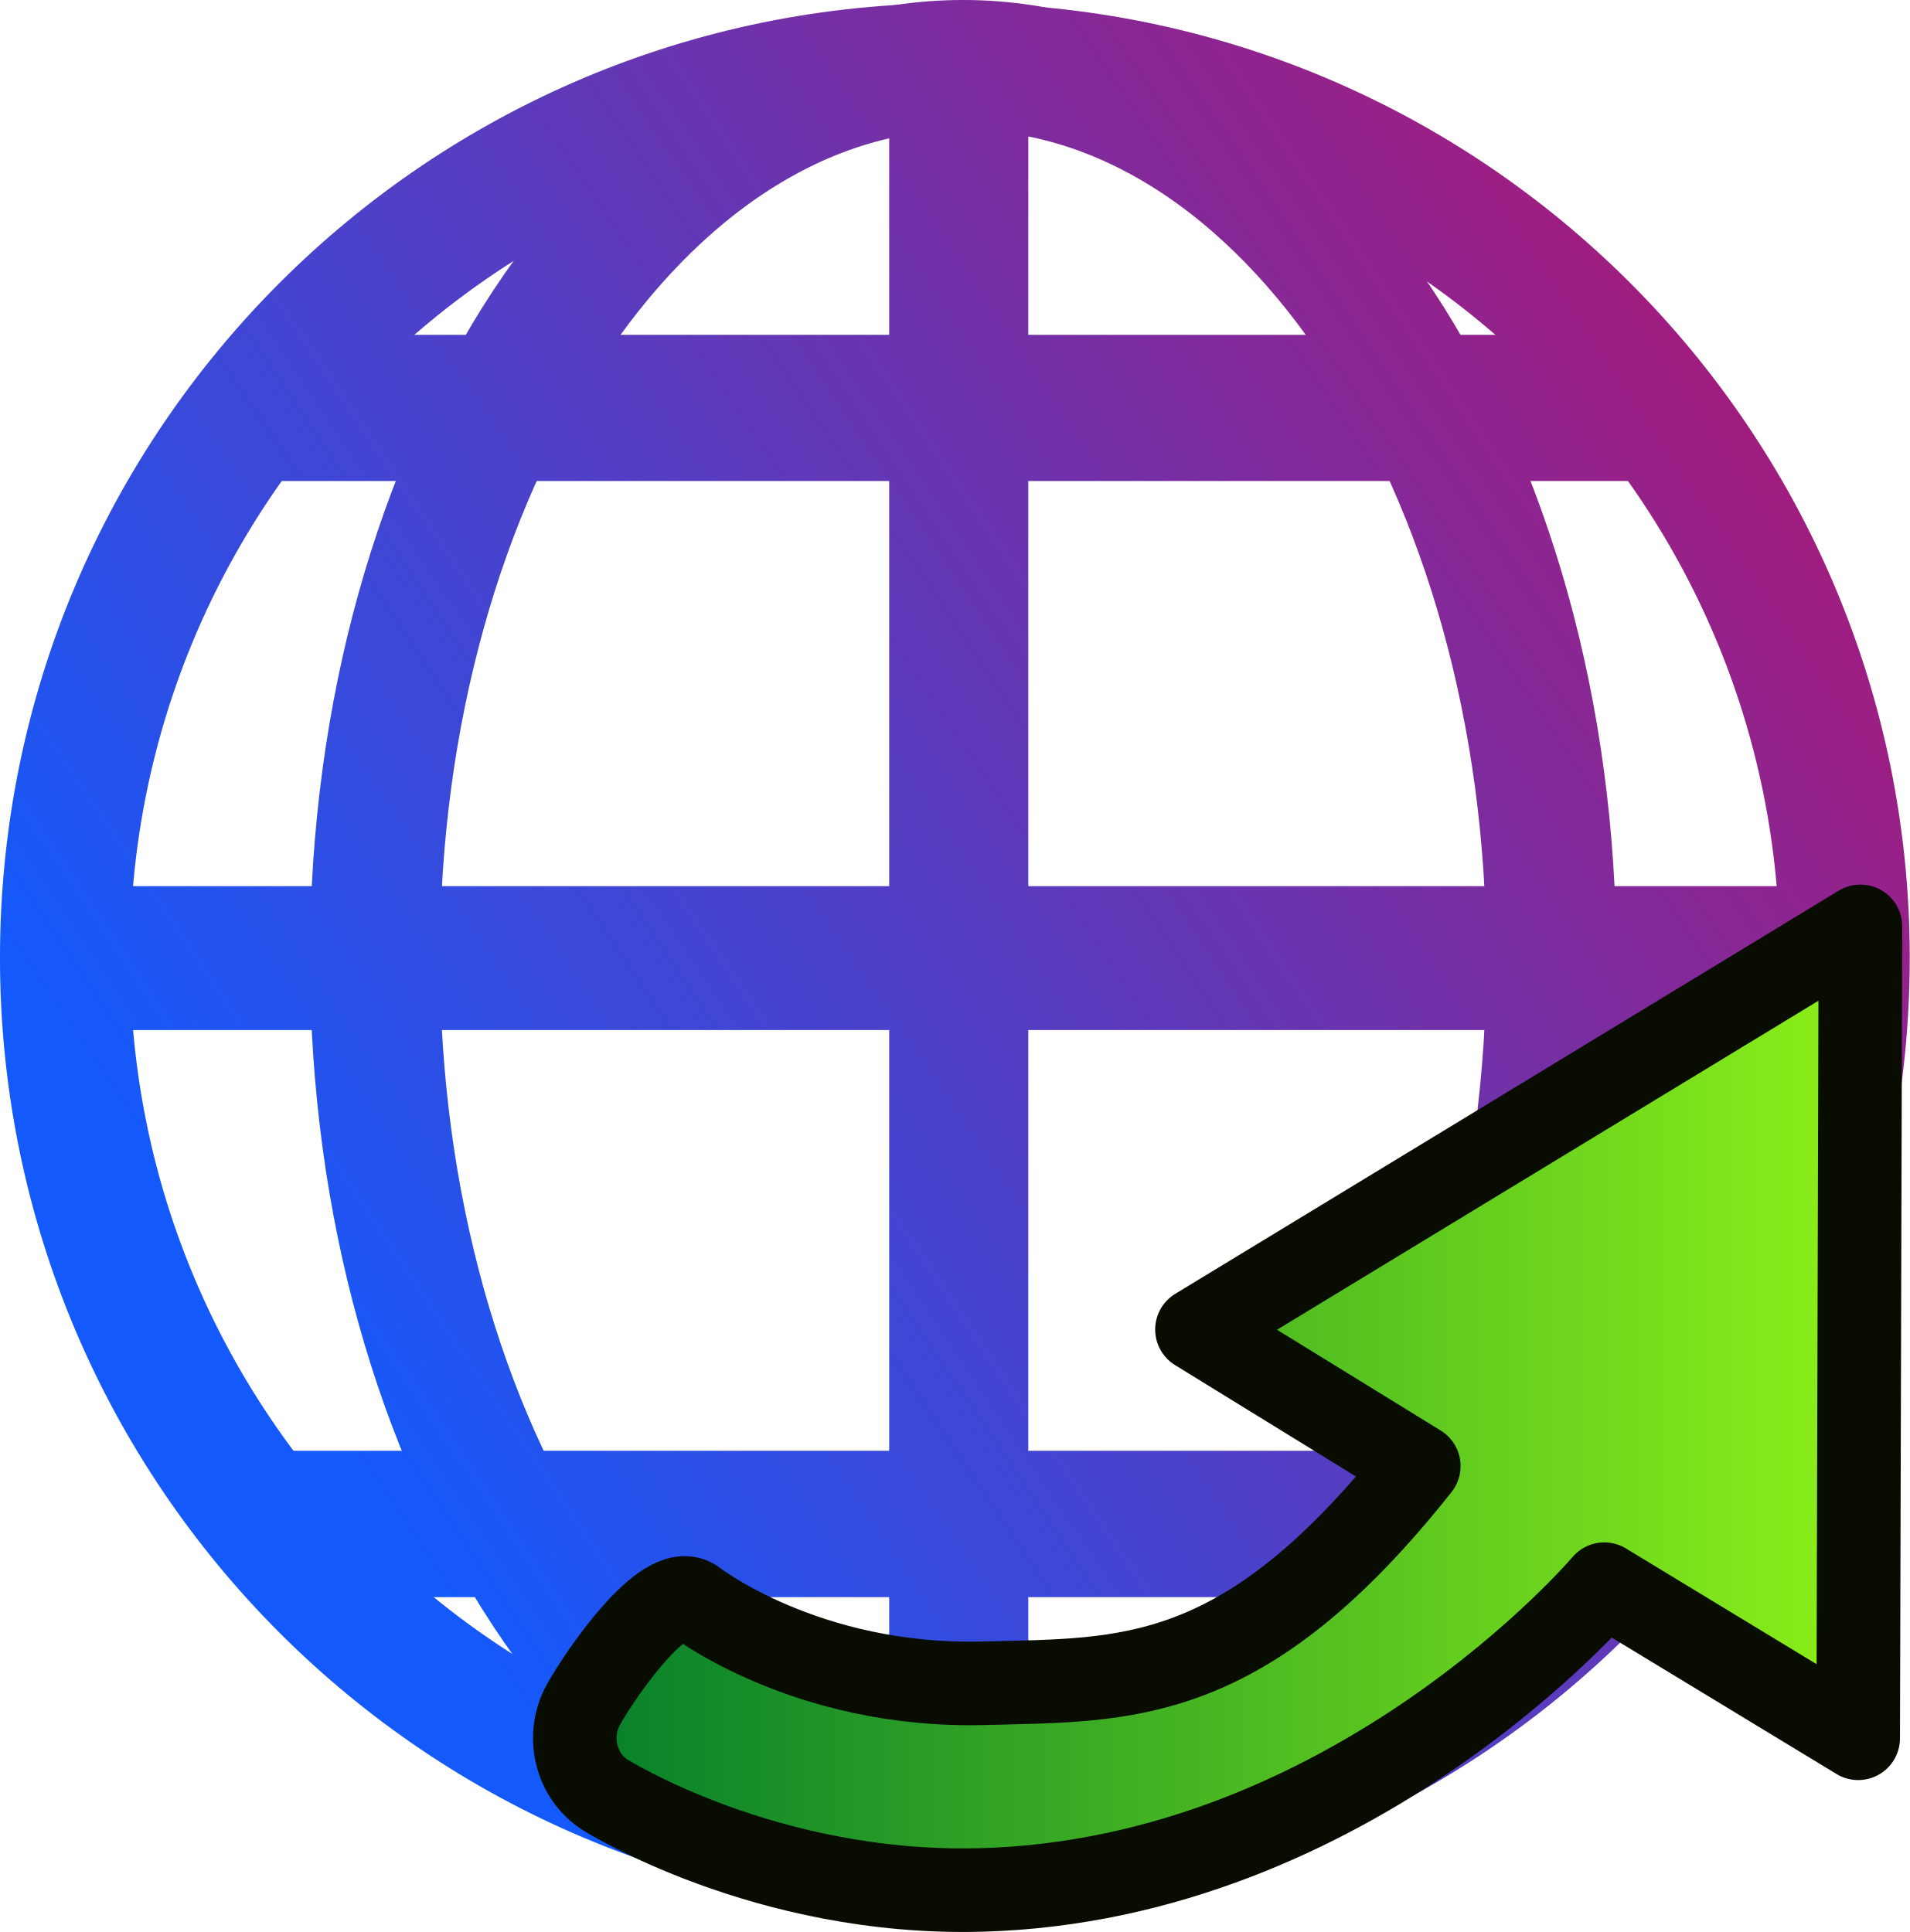
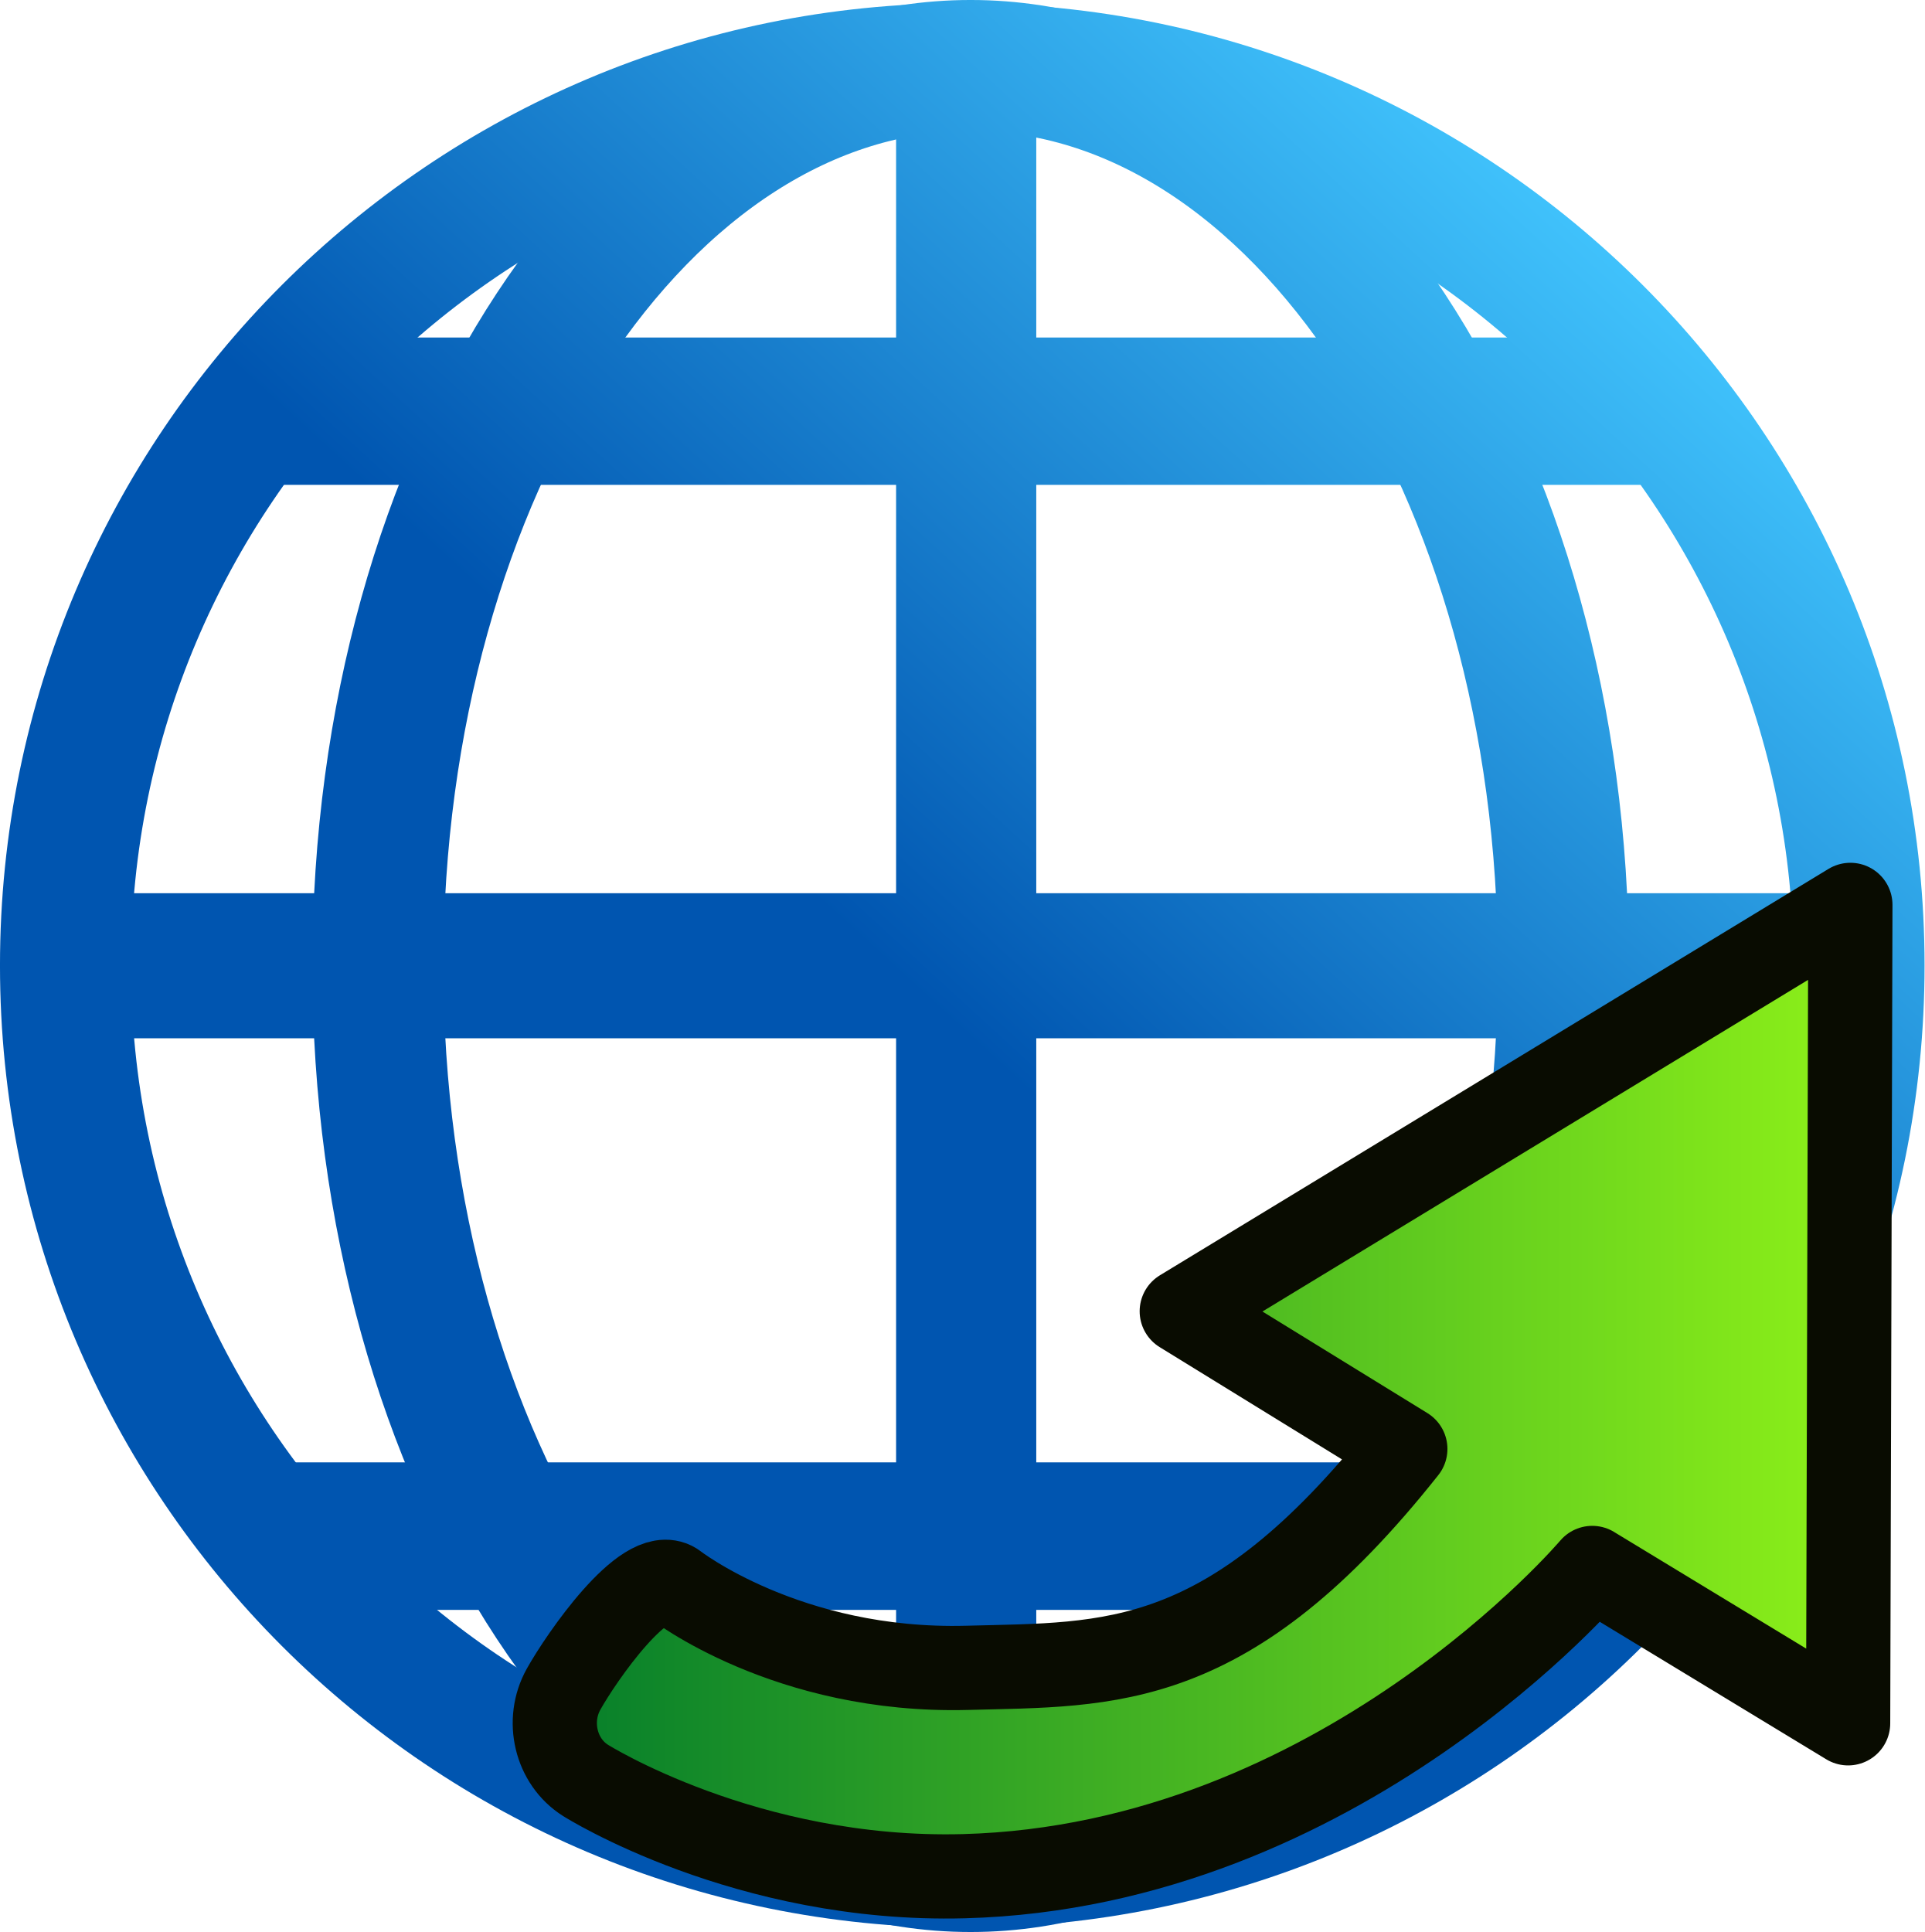
- <svg xmlns="http://www.w3.org/2000/svg" xmlns:xlink="http://www.w3.org/1999/xlink" width="102.837mm" height="104.058mm" viewBox="0 0 102.837 104.058" version="1.1" id="svg1">
+ <svg xmlns="http://www.w3.org/2000/svg" xmlns:xlink="http://www.w3.org/1999/xlink" width="102.837mm" height="103.233mm" viewBox="0 0 102.837 103.233" version="1.1" id="svg1">
  <defs id="defs1">
-     <linearGradient id="linearGradient2">
-       <stop style="stop-color:#1459fb;stop-opacity:1;" offset="0" id="stop2" />
-       <stop style="stop-color:#dc034b;stop-opacity:1;" offset="1" id="stop3" />
-     </linearGradient>
-     <linearGradient xlink:href="#linearGradient2" id="linearGradient3" x1="63.825" y1="114.34" x2="174.92" y2="39.528" gradientUnits="userSpaceOnUse" />
-     <linearGradient xlink:href="#linearGradient2" id="linearGradient1" gradientUnits="userSpaceOnUse" x1="63.825" y1="114.34" x2="174.92" y2="39.528" />
-     <linearGradient xlink:href="#linearGradient2" id="linearGradient4" gradientUnits="userSpaceOnUse" x1="63.825" y1="114.34" x2="174.92" y2="39.528" />
-     <linearGradient xlink:href="#linearGradient2" id="linearGradient5" gradientUnits="userSpaceOnUse" x1="63.825" y1="114.34" x2="174.92" y2="39.528" />
-     <linearGradient xlink:href="#linearGradient2" id="linearGradient6" gradientUnits="userSpaceOnUse" x1="63.825" y1="114.34" x2="174.92" y2="39.528" />
-     <linearGradient xlink:href="#linearGradient2" id="linearGradient7" gradientUnits="userSpaceOnUse" x1="63.825" y1="114.34" x2="174.92" y2="39.528" />
-     <linearGradient xlink:href="#linearGradient2" id="linearGradient8" gradientUnits="userSpaceOnUse" x1="63.825" y1="114.34" x2="174.92" y2="39.528" />
-     <linearGradient xlink:href="#linearGradient2" id="linearGradient9" gradientUnits="userSpaceOnUse" x1="63.825" y1="114.34" x2="174.92" y2="39.528" />
    <linearGradient xlink:href="#linearGradient8-6" id="linearGradient9-3" x1="79.704" y1="170.686" x2="149.933" y2="170.686" gradientUnits="userSpaceOnUse" />
    <linearGradient id="linearGradient8-6">
      <stop style="stop-color:#047d2b;stop-opacity:1;" offset="0" id="stop8" />
      <stop style="stop-color:#8ef119;stop-opacity:1;" offset="1" id="stop9" />
    </linearGradient>
    <linearGradient xlink:href="#linearGradient8-6" id="linearGradient10" gradientUnits="userSpaceOnUse" x1="79.704" y1="170.686" x2="149.933" y2="170.686" />
+     <linearGradient xlink:href="#linearGradient12" id="linearGradient13" x1="111.675" y1="115.025" x2="149.988" y2="73.14" gradientUnits="userSpaceOnUse" gradientTransform="translate(-8.655915,8.184761)" />
+     <linearGradient id="linearGradient12">
+       <stop style="stop-color:#0055b0;stop-opacity:1;" offset="0" id="stop12" />
+       <stop style="stop-color:#43c7ff;stop-opacity:1;" offset="1" id="stop13" />
+     </linearGradient>
+     <linearGradient xlink:href="#linearGradient12" id="linearGradient15" gradientUnits="userSpaceOnUse" x1="111.675" y1="115.025" x2="149.988" y2="73.14" />
+     <linearGradient xlink:href="#linearGradient12" id="linearGradient16" gradientUnits="userSpaceOnUse" x1="111.675" y1="115.025" x2="149.988" y2="73.14" />
+     <linearGradient xlink:href="#linearGradient12" id="linearGradient17" gradientUnits="userSpaceOnUse" x1="111.675" y1="115.025" x2="149.988" y2="73.14" />
+     <linearGradient xlink:href="#linearGradient12" id="linearGradient18" gradientUnits="userSpaceOnUse" x1="111.675" y1="115.025" x2="149.988" y2="73.14" />
+     <linearGradient xlink:href="#linearGradient12" id="linearGradient19" gradientUnits="userSpaceOnUse" x1="111.675" y1="115.025" x2="149.988" y2="73.14" gradientTransform="translate(-8.655915,8.184761)" />
+     <linearGradient xlink:href="#linearGradient12" id="linearGradient20" gradientUnits="userSpaceOnUse" x1="111.675" y1="115.025" x2="149.988" y2="73.14" gradientTransform="translate(-8.655915,8.184761)" />
  </defs>
-   <g id="layer1" transform="translate(-53.4614,-69.36575)">
-     <g id="g3" style="fill:none;fill-opacity:0.788;stroke:url(#linearGradient3);stroke-width:7;stroke-dasharray:none;stroke-opacity:1" transform="translate(-9.963259,6.642173)">
-       <g id="g2" style="fill:none;fill-opacity:0.788;stroke:url(#linearGradient6);stroke-width:7;stroke-dasharray:none;stroke-opacity:1">
-         <circle style="fill:none;fill-opacity:0.788;stroke:url(#linearGradient1);stroke-width:7;stroke-dasharray:none;stroke-opacity:1" id="path1-3" cx="114.843" cy="114.314" r="47.919" />
-         <ellipse style="fill:none;fill-opacity:0.788;stroke:url(#linearGradient4);stroke-width:7;stroke-dasharray:none;stroke-opacity:1" id="path1" cx="115.289" cy="114.34" rx="31.674" ry="48.117" />
-         <rect style="fill:none;fill-opacity:0.788;stroke:url(#linearGradient5);stroke-width:7;stroke-dasharray:none;stroke-opacity:1" id="rect1" width="0.49" height="94.338" x="114.807" y="66.922" />
+   <g id="layer1" transform="translate(-54.76875,-70.90834)">
+     <g id="g20">
+       <g id="g2" style="fill:none;fill-opacity:1;stroke:url(#linearGradient18);stroke-width:7;stroke-dasharray:none;stroke-opacity:1" transform="translate(-8.655915,8.184761)">
+         <circle style="fill:none;fill-opacity:1;stroke:url(#linearGradient15);stroke-width:7;stroke-dasharray:none;stroke-opacity:1" id="path1-3" cx="114.843" cy="114.314" r="47.919" />
+         <ellipse style="fill:none;fill-opacity:1;stroke:url(#linearGradient16);stroke-width:7;stroke-dasharray:none;stroke-opacity:1" id="path1" cx="115.289" cy="114.34" rx="31.674" ry="48.117" />
+         <rect style="fill:none;fill-opacity:1;stroke:url(#linearGradient17);stroke-width:7;stroke-dasharray:none;stroke-opacity:1" id="rect1" width="0.49" height="94.338" x="114.807" y="66.922" />
      </g>
-       <rect style="fill:none;fill-opacity:0.788;stroke:url(#linearGradient7);stroke-width:7;stroke-dasharray:none;stroke-opacity:1" id="rect2" width="94.102" height="0.751" x="68.493" y="113.952" />
-       <rect style="fill:none;fill-opacity:0.788;stroke:url(#linearGradient8);stroke-width:7;stroke-dasharray:none;stroke-opacity:1" id="rect2-3" width="69.329" height="0.873" x="80.214" y="84.258" />
-       <rect style="fill:none;fill-opacity:0.788;stroke:url(#linearGradient9);stroke-width:7;stroke-dasharray:none;stroke-opacity:1" id="rect2-3-5" width="67.759" height="0.883" x="80.855" y="144.363" />
+       <rect style="fill:none;fill-opacity:1;stroke:url(#linearGradient19);stroke-width:7;stroke-dasharray:none;stroke-opacity:1" id="rect2" width="94.102" height="0.751" x="59.837" y="122.136" />
+       <rect style="fill:none;fill-opacity:1;stroke:url(#linearGradient20);stroke-width:7;stroke-dasharray:none;stroke-opacity:1" id="rect2-3" width="69.329" height="0.873" x="71.558" y="92.443" />
+       <rect style="fill:none;fill-opacity:1;stroke:url(#linearGradient13);stroke-width:7;stroke-dasharray:none;stroke-opacity:1" id="rect2-3-5" width="67.759" height="0.883" x="72.199" y="152.547" />
    </g>
    <g id="path11" style="fill:url(#linearGradient9-3);stroke:#090c01;stroke-width:4.5;stroke-dasharray:none;stroke-opacity:1" transform="translate(4.209439,-25.46979)">
      <path style="baseline-shift:baseline;display:inline;overflow:visible;fill:url(#linearGradient10);stroke:#090c01;stroke-width:4.5;stroke-linecap:round;stroke-linejoin:round;stroke-dasharray:none;stroke-opacity:1;enable-background:accumulate;stop-color:#000000;stop-opacity:1" d="m 135.642,180.161 13.671,8.299 0.12,-43.731 -35.727,21.715 11.946,7.356 c -9.452,11.923 -15.75,11.492 -23.415,11.696 -9.629,0.256 -15.636,-4.464 -15.636,-4.464 -1.59,-1.002 -4.985,3.918 -5.928,5.607 -0.942,1.689 -0.417,3.87 1.173,4.871 0,0 8.576,5.43 20.223,5.119 20.091,-0.535 33.572,-16.47 33.572,-16.47 z" id="path5" />
    </g>
  </g>
</svg>
